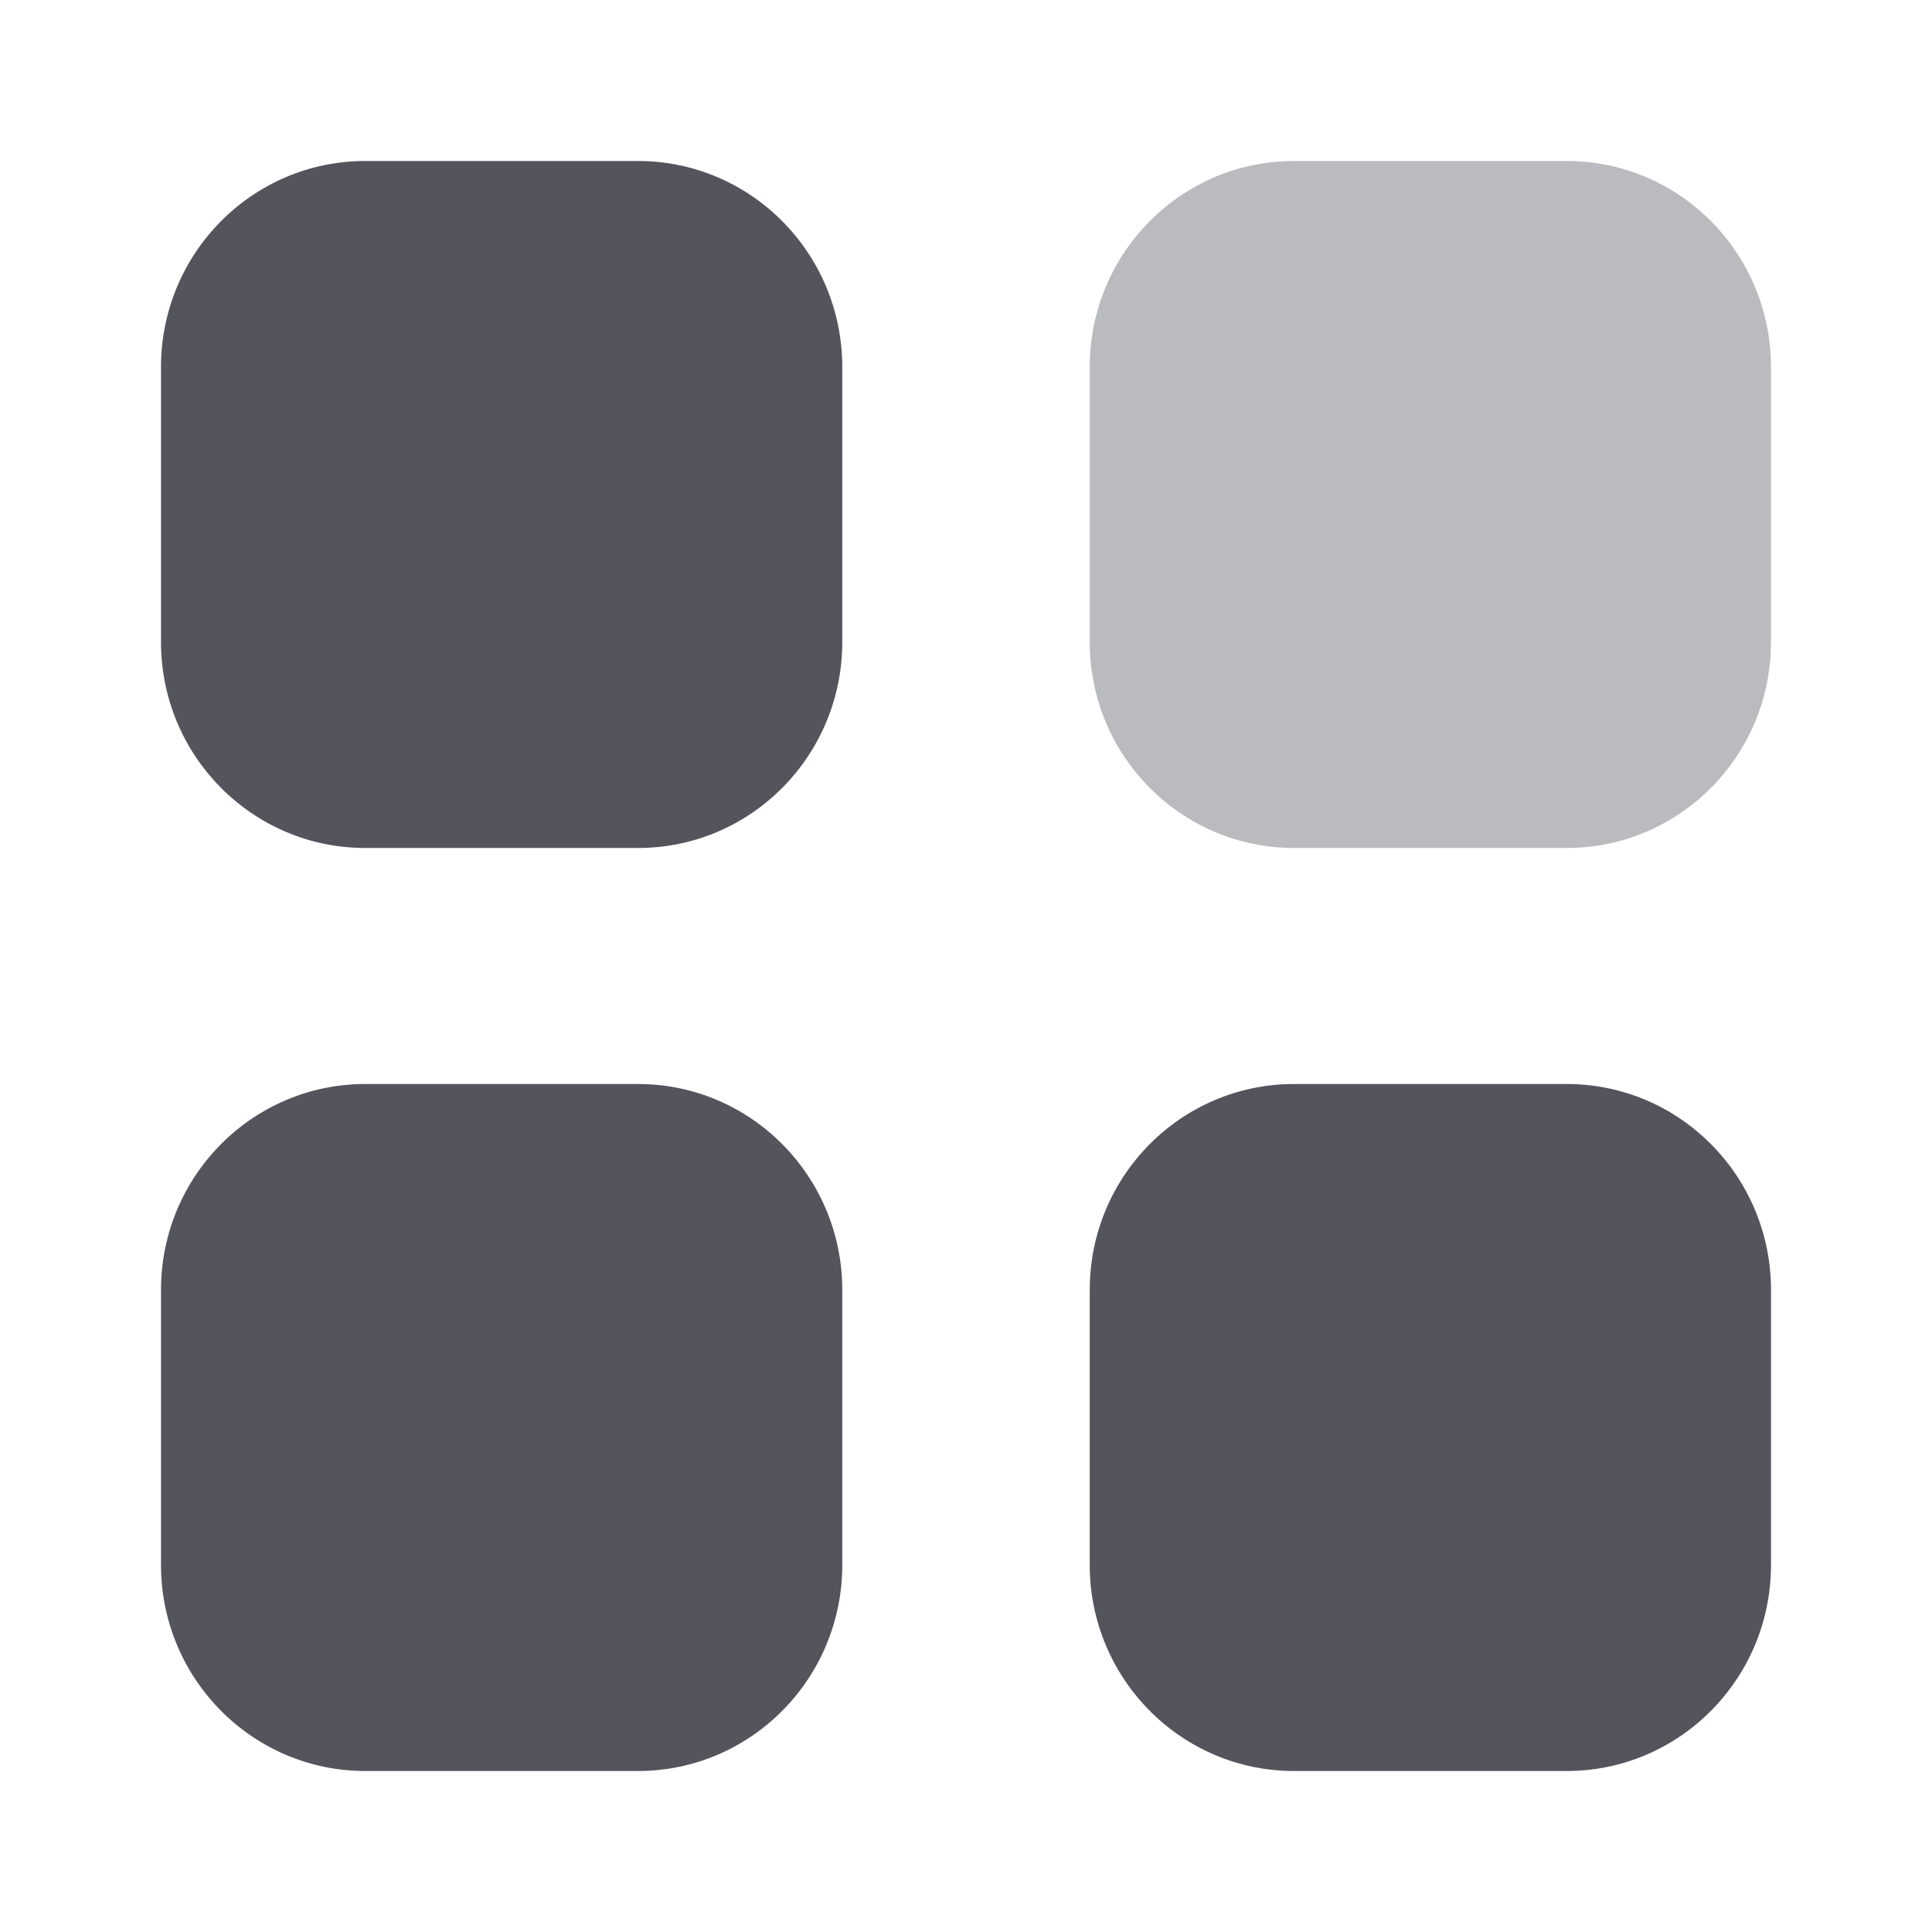
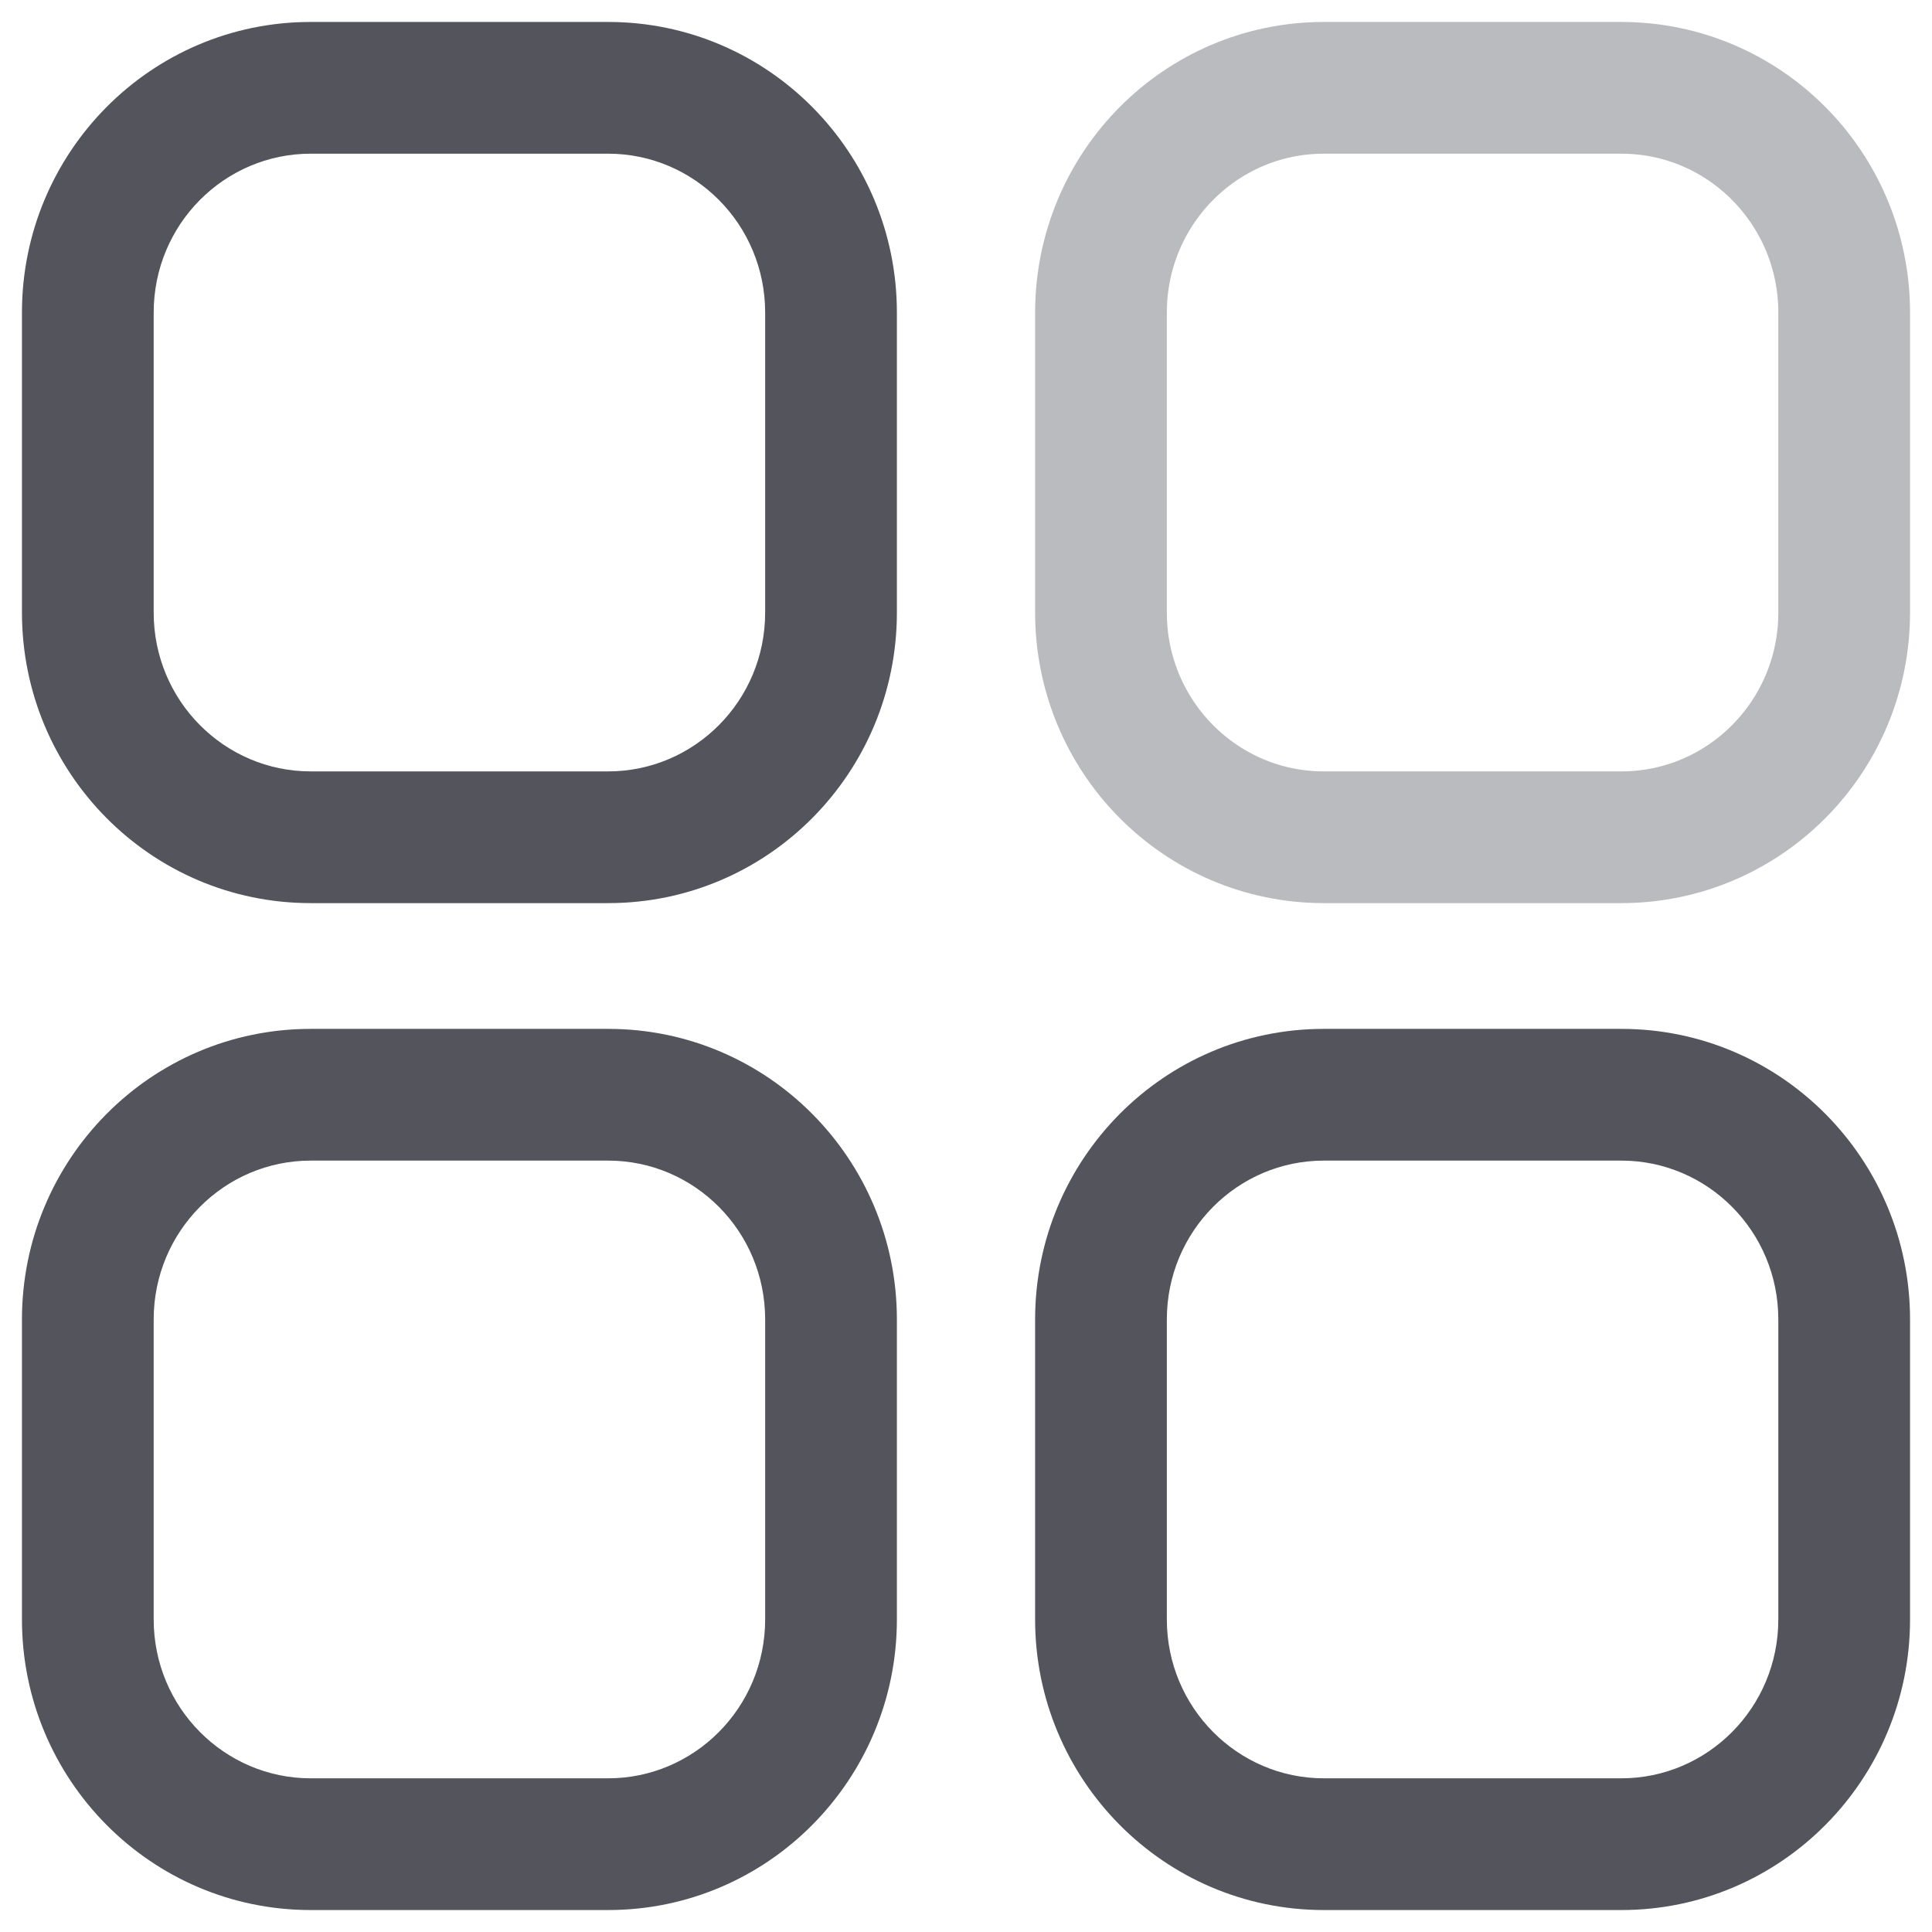
- <svg xmlns="http://www.w3.org/2000/svg" width="24" height="24" viewBox="0 0 24 24" fill="none">
-   <path opacity="0.4" d="M16.076 2H19.462C20.864 2 22 3.146 22 4.56V7.975C22 9.389 20.864 10.534 19.462 10.534H16.076C14.673 10.534 13.537 9.389 13.537 7.975V4.56C13.537 3.146 14.673 2 16.076 2Z" fill="#53545C" />
-   <path d="M7.925 13.466C9.327 13.466 10.463 14.611 10.463 16.025V19.44C10.463 20.853 9.327 22 7.925 22H4.538C3.136 22 2 20.853 2 19.44V16.025C2 14.611 3.136 13.466 4.538 13.466H7.925ZM19.462 13.466C20.864 13.466 22 14.611 22 16.025V19.44C22 20.853 20.864 22 19.462 22H16.075C14.673 22 13.537 20.853 13.537 19.44V16.025C13.537 14.611 14.673 13.466 16.075 13.466H19.462ZM7.925 2C9.327 2 10.463 3.146 10.463 4.56V7.975C10.463 9.389 9.327 10.534 7.925 10.534H4.538C3.136 10.534 2 9.389 2 7.975V4.56C2 3.146 3.136 2 4.538 2H7.925Z" fill="#53545C" />
+ <svg xmlns="http://www.w3.org/2000/svg" width="22" height="22" viewBox="0 0 22 22" fill="none">
+   <path opacity="0.4" d="M15.075 1H18.461C19.864 1 21 2.146 21 3.56V6.975C21 8.389 19.864 9.534 18.461 9.534H15.075C13.673 9.534 12.537 8.389 12.537 6.975V3.56C12.537 2.146 13.673 1 15.075 1" stroke="#53545C" stroke-width="1.5" />
+   <path d="M6.925 12.466L6.925 11.716H6.925V12.466ZM9.463 15.025H10.213V15.025L9.463 15.025ZM9.463 18.44L10.213 18.441V18.44H9.463ZM6.925 21V21.75H6.925L6.925 21ZM3.538 21L3.538 21.75H3.538V21ZM1 18.44H0.25V18.441L1 18.44ZM1 15.025L0.25 15.025V15.025H1ZM3.538 12.466V11.716H3.538L3.538 12.466ZM18.462 12.466L18.462 11.716H18.462V12.466ZM21 15.025H21.75V15.025L21 15.025ZM21 18.44L21.75 18.441V18.44H21ZM18.462 21V21.75H18.462L18.462 21ZM15.075 21L15.075 21.75H15.075V21ZM12.537 18.44H11.787V18.441L12.537 18.44ZM12.537 15.025L11.787 15.025V15.025H12.537ZM15.075 12.466V11.716H15.075L15.075 12.466ZM6.925 1L6.925 0.25H6.925V1ZM9.463 3.56H10.213V3.559L9.463 3.56ZM9.463 6.975L10.213 6.975V6.975H9.463ZM6.925 9.534V10.284H6.925L6.925 9.534ZM3.538 9.534L3.538 10.284H3.538V9.534ZM1 6.975H0.25V6.975L1 6.975ZM1 3.56L0.25 3.559V3.56H1ZM3.538 1V0.25H3.538L3.538 1ZM6.925 12.466L6.925 13.216C7.907 13.216 8.713 14.02 8.713 15.025L9.463 15.025L10.213 15.025C10.213 13.203 8.747 11.716 6.925 11.716L6.925 12.466ZM9.463 15.025H8.713V18.44H9.463H10.213V15.025H9.463ZM9.463 18.44L8.713 18.44C8.713 19.445 7.906 20.25 6.925 20.25L6.925 21L6.925 21.75C8.747 21.75 10.213 20.261 10.213 18.441L9.463 18.44ZM6.925 21V20.25H3.538V21V21.75H6.925V21ZM3.538 21L3.538 20.25C2.557 20.25 1.75 19.445 1.75 18.44L1 18.44L0.25 18.441C0.25 20.261 1.716 21.75 3.538 21.75L3.538 21ZM1 18.44H1.75V15.025H1H0.25V18.44H1ZM1 15.025L1.75 15.025C1.75 14.02 2.556 13.216 3.538 13.216L3.538 12.466L3.538 11.716C1.716 11.716 0.25 13.203 0.25 15.025L1 15.025ZM3.538 12.466V13.216H6.925V12.466V11.716H3.538V12.466ZM18.462 12.466L18.462 13.216C19.444 13.216 20.25 14.02 20.25 15.025L21 15.025L21.75 15.025C21.75 13.203 20.284 11.716 18.462 11.716L18.462 12.466ZM21 15.025H20.25V18.44H21H21.75V15.025H21ZM21 18.44L20.25 18.44C20.25 19.445 19.444 20.25 18.462 20.25L18.462 21L18.462 21.75C20.284 21.75 21.75 20.261 21.75 18.441L21 18.44ZM18.462 21V20.25H15.075V21V21.75H18.462V21ZM15.075 21L15.075 20.25C14.094 20.25 13.287 19.445 13.287 18.44L12.537 18.44L11.787 18.441C11.787 20.261 13.253 21.75 15.075 21.75L15.075 21ZM12.537 18.44H13.287V15.025H12.537H11.787V18.44H12.537ZM12.537 15.025L13.287 15.025C13.287 14.02 14.093 13.216 15.075 13.216L15.075 12.466L15.075 11.716C13.253 11.716 11.787 13.203 11.787 15.025L12.537 15.025ZM15.075 12.466V13.216H18.462V12.466V11.716H15.075V12.466ZM6.925 1L6.925 1.75C7.907 1.75 8.713 2.554 8.713 3.56L9.463 3.56L10.213 3.559C10.213 1.738 8.747 0.25 6.925 0.25L6.925 1ZM9.463 3.56H8.713V6.975H9.463H10.213V3.56H9.463ZM9.463 6.975L8.713 6.975C8.713 7.98 7.907 8.784 6.925 8.784L6.925 9.534L6.925 10.284C8.747 10.284 10.213 8.797 10.213 6.975L9.463 6.975ZM6.925 9.534V8.784H3.538V9.534V10.284H6.925V9.534ZM3.538 9.534L3.538 8.784C2.556 8.784 1.75 7.98 1.75 6.975L1 6.975L0.25 6.975C0.25 8.797 1.716 10.284 3.538 10.284L3.538 9.534ZM1 6.975H1.75V3.56H1H0.25V6.975H1ZM1 3.56L1.75 3.56C1.75 2.554 2.556 1.75 3.538 1.75L3.538 1L3.538 0.25C1.716 0.25 0.25 1.738 0.25 3.559L1 3.56ZM3.538 1V1.75H6.925V1V0.25H3.538V1Z" fill="#53545C" />
</svg>
